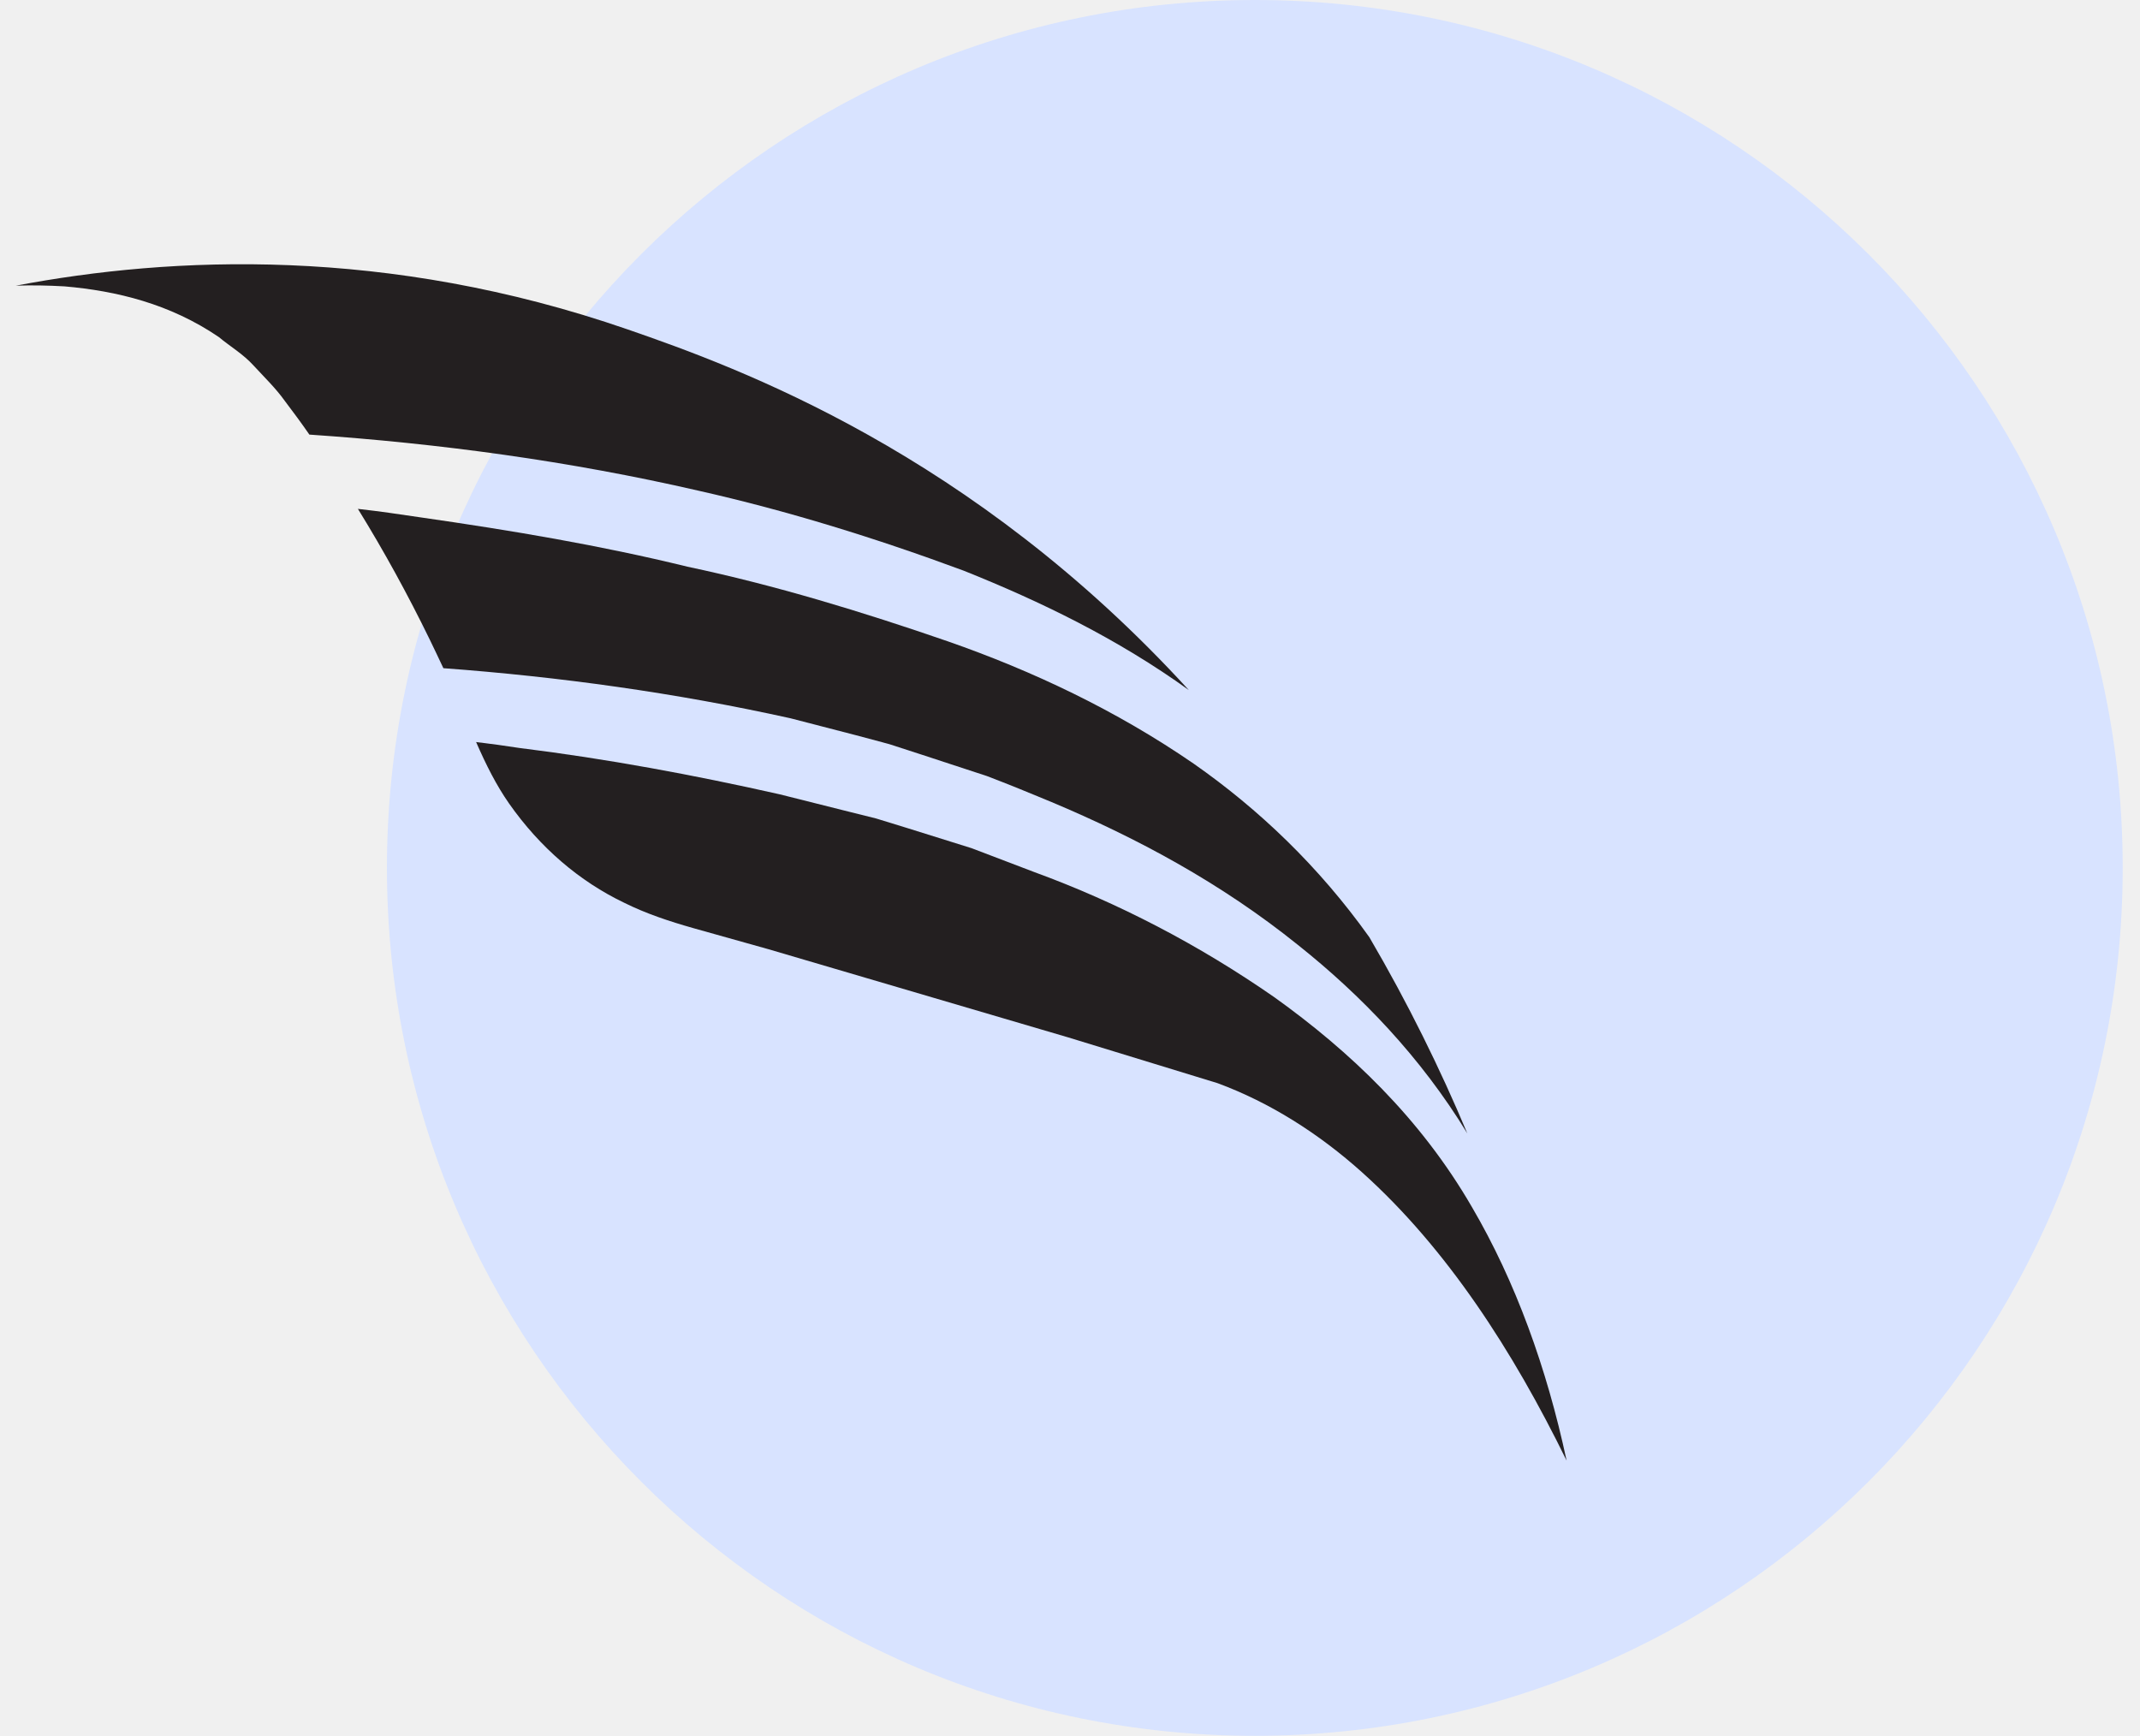
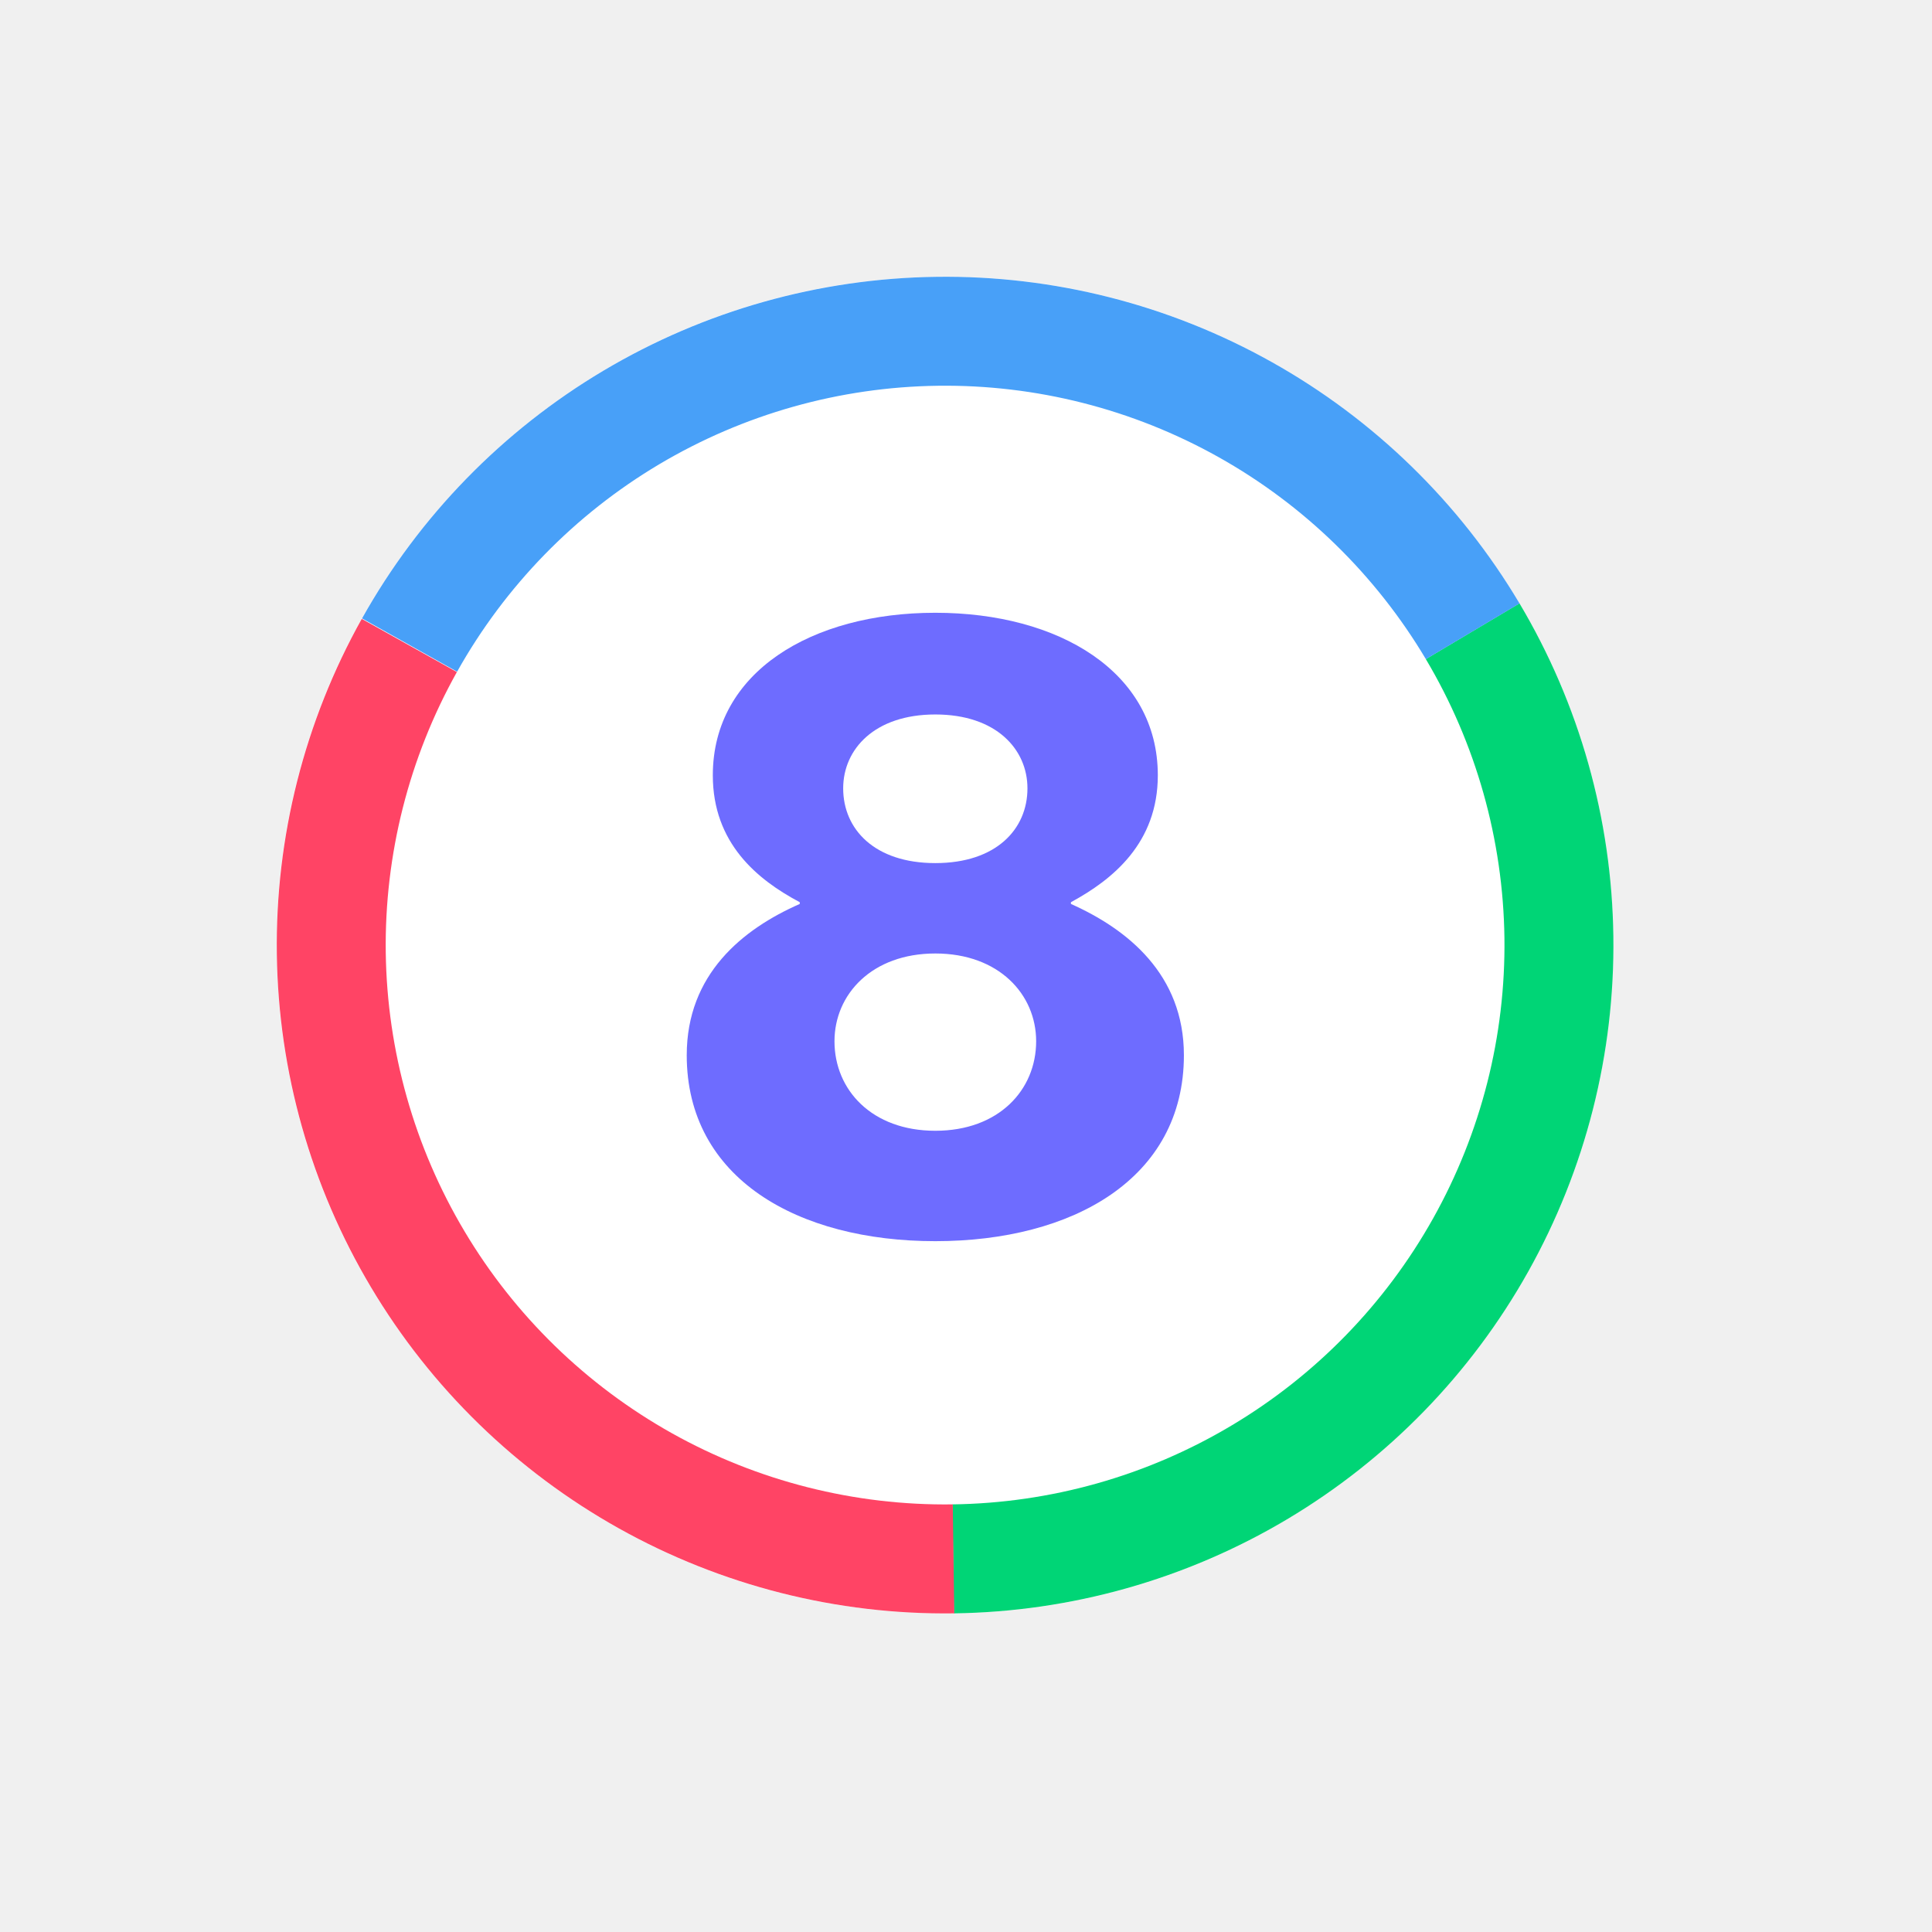
- <svg xmlns="http://www.w3.org/2000/svg" width="90" height="73" viewBox="0 0 90 73" fill="none">
-   <circle cx="52.773" cy="36.5" r="36.5" fill="#D8E3FF" />
-   <path d="M2.709 12.043C4.905 12.232 7.151 12.779 9.2 14.173C9.683 14.576 10.225 14.886 10.669 15.378C11.113 15.859 11.602 16.332 11.979 16.862C12.333 17.329 12.677 17.793 13.011 18.277C18.485 18.651 23.946 19.388 29.356 20.632C33.123 21.479 36.847 22.635 40.532 24.001C43.771 25.298 46.991 26.857 49.996 29.02C40.876 19.039 31.061 15.466 26.404 13.856C16.272 10.349 7.217 10.771 0.666 12.014C1.341 11.989 2.027 12.005 2.709 12.043Z" fill="#231F20" />
-   <path d="M28.906 23.831C25.225 22.93 21.496 22.306 17.761 21.769C16.856 21.635 15.951 21.5 15.052 21.401C16.136 23.154 17.154 25.009 18.084 26.919C18.272 27.305 18.459 27.704 18.647 28.101C23.528 28.462 28.404 29.135 33.247 30.208L36.017 30.925L37.399 31.295L38.768 31.739L41.505 32.637C42.415 32.985 43.313 33.35 44.218 33.728C47.804 35.235 51.34 37.127 54.583 39.737C57.24 41.85 59.751 44.453 61.709 47.665C60.574 44.963 59.213 42.187 57.589 39.415C55.465 36.434 52.935 34.027 50.201 32.116C46.953 29.882 43.452 28.224 39.857 26.97C36.262 25.729 32.608 24.613 28.906 23.831Z" fill="#231F20" />
-   <path d="M53.599 41.942C50.408 39.724 47.011 37.96 43.489 36.672L40.862 35.671L38.19 34.835L36.848 34.422L35.494 34.084L32.794 33.406C29.167 32.589 25.515 31.91 21.842 31.456C21.238 31.363 20.631 31.278 20.023 31.207C20.45 32.184 20.876 33.027 21.408 33.79C22.713 35.651 24.374 37.066 26.245 37.963C27.177 38.426 28.144 38.745 29.165 39.035L32.321 39.92L44.928 43.629L51.206 45.553C53.397 46.363 55.454 47.66 57.296 49.314C60.857 52.516 63.631 56.817 65.885 61.425C65.055 57.542 63.735 53.888 61.906 50.767C59.736 47.017 56.758 44.205 53.599 41.942Z" fill="#231F20" />
+ <svg xmlns="http://www.w3.org/2000/svg" width="42" height="42" viewBox="0 0 42 42" fill="none">
+   <circle cx="20.543" cy="20.545" r="14.529" fill="white" />
+   <path d="M20.736 35.073C23.287 35.039 25.783 34.335 27.975 33.031C30.166 31.727 31.976 29.869 33.222 27.644C34.468 25.419 35.107 22.905 35.073 20.355C35.04 17.804 34.336 15.308 33.032 13.116L30.996 14.328C32.087 16.162 32.676 18.251 32.705 20.386C32.733 22.52 32.198 24.624 31.155 26.486C30.112 28.349 28.598 29.904 26.763 30.995C24.929 32.087 22.84 32.676 20.705 32.704L20.736 35.073Z" fill="#00D576" />
+   <path d="M33.033 13.118C31.729 10.926 29.871 9.116 27.646 7.87C25.421 6.623 22.907 5.984 20.357 6.018C17.807 6.051 15.31 6.754 13.118 8.058C10.927 9.362 9.116 11.219 7.87 13.444L9.937 14.602C10.98 12.74 12.495 11.185 14.329 10.094C16.164 9.003 18.253 8.414 20.388 8.386C22.522 8.358 24.626 8.893 26.488 9.936C28.351 10.979 29.905 12.495 30.997 14.329L33.033 13.118Z" fill="#48A0F8" />
+   <path d="M7.864 13.454C6.62 15.68 5.983 18.195 6.018 20.745C6.053 23.295 6.758 25.791 8.064 27.982C9.369 30.173 11.228 31.981 13.454 33.226C15.68 34.471 18.195 35.108 20.745 35.073L20.712 32.704C18.578 32.733 16.473 32.2 14.61 31.159C12.747 30.117 11.191 28.603 10.099 26.769C9.006 24.936 8.416 22.846 8.386 20.712C8.357 18.578 8.89 16.473 9.932 14.61L7.864 13.454Z" fill="#FF4465" />
+   <path d="M14.929 22.939C14.929 21.181 16.139 20.199 17.386 19.651V19.613C16.46 19.122 15.496 18.328 15.496 16.854C15.496 14.606 17.65 13.321 20.333 13.321C23.016 13.321 25.17 14.606 25.17 16.854C25.17 18.328 24.188 19.122 23.281 19.613V19.651C24.509 20.199 25.737 21.181 25.737 22.939C25.737 25.622 23.319 26.982 20.333 26.982C17.348 26.982 14.929 25.622 14.929 22.939ZM20.333 18.763C21.656 18.763 22.336 18.026 22.336 17.138C22.336 16.288 21.656 15.532 20.333 15.532C19.011 15.532 18.33 16.288 18.33 17.138C18.33 18.026 19.011 18.763 20.333 18.763ZM20.333 24.582C21.713 24.582 22.525 23.694 22.525 22.636C22.525 21.616 21.713 20.728 20.333 20.728C18.954 20.728 18.141 21.616 18.141 22.636C18.141 23.694 18.954 24.582 20.333 24.582Z" fill="#6E6CFF" />
</svg>
